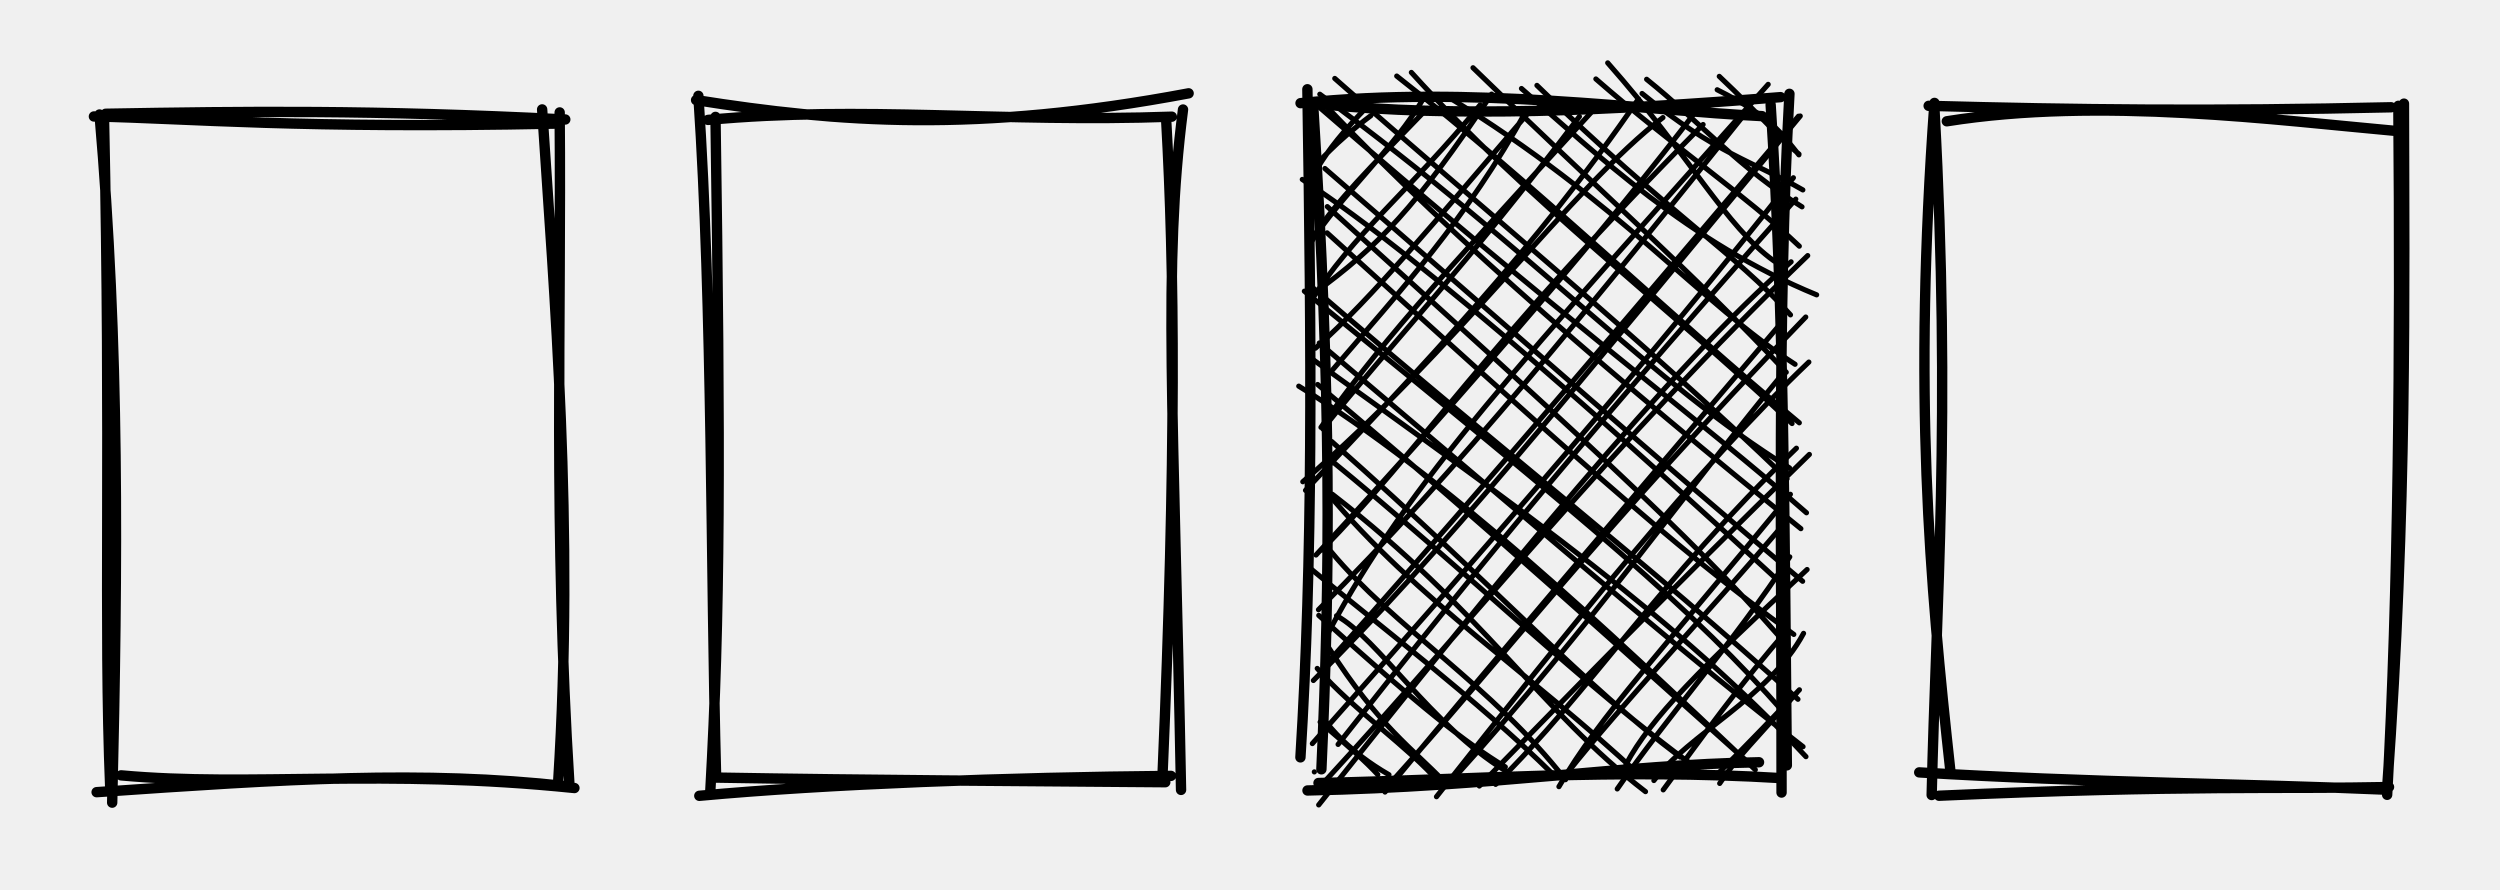
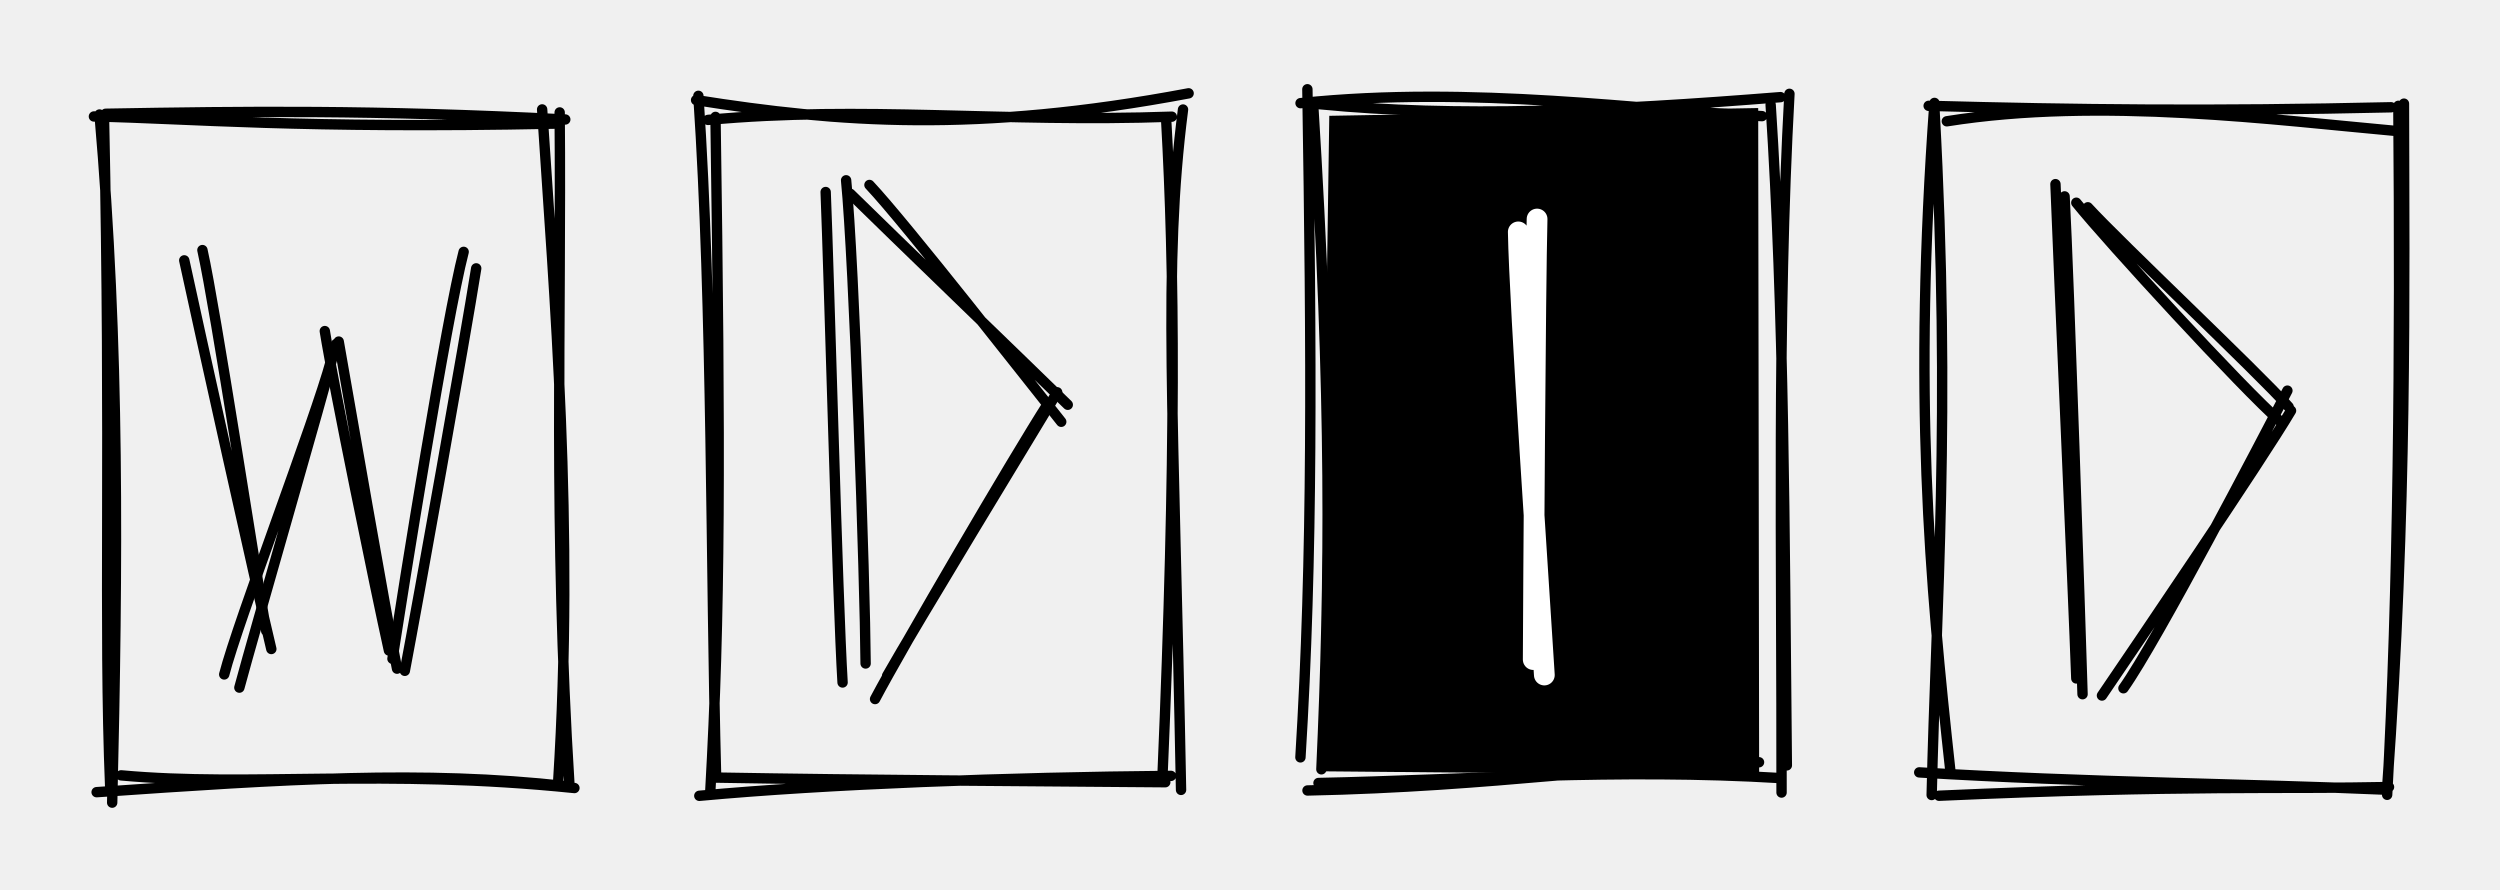
<svg xmlns="http://www.w3.org/2000/svg" version="1.1" viewBox="0 0 240.898 85.691" width="481.796" height="171.382">
  <defs>
    <style>
      @font-face {
        font-family: "Virgil";
        src: url("https://excalidraw.com/Virgil.woff2");
      }
      @font-face {
        font-family: "Cascadia";
        src: url("https://excalidraw.com/Cascadia.woff2");
      }
    </style>
  </defs>
  <g stroke-linecap="round" transform="translate(10 10.72289) rotate(0 22.11198 32.32707)">
    <path d="M-0.95 0.5 C8.23 0.69, 18.97 1.7, 43.44 1.19 M0.18 0.24 C13.72 0, 25.88 -0.15, 44.47 0.79 M42.24 -0.18 C43.41 17.83, 45.35 39.91, 43.79 64.53 M43.93 0.11 C44.1 20.7, 43.32 40.03, 44.87 64.88 M45.35 65.21 C26.89 63.32, 14.09 65.13, 1.67 63.99 M44.61 65.04 C30.67 63.49, 17.69 64.34, -0.69 65.61 M0.81 66.62 C1.36 43.36, 1.53 22.56, -0.41 0.31 M0.62 65.19 C-0.04 48.83, 0.72 33.16, 0.02 0.51" stroke="#000000" stroke-width="1" fill="none" />
  </g>
  <g stroke-linecap="round" transform="translate(68.99471 10.70352) rotate(0 22.11198 32.32707)">
    <path d="M-1.92 -1.06 C11.77 1.11, 25.15 2.13, 45.54 -1.71 M-0.77 0.85 C14.14 -0.54, 27.57 1.13, 43.92 0.54 M43.38 0.92 C44.18 15.09, 44.36 32.86, 43.02 64.1 M45 -0.15 C43.05 15, 44.12 28.65, 44.81 65.41 M43.84 64.06 C28.22 64.2, 10.67 64.84, -1.61 65.98 M43.29 64.67 C29.43 64.55, 15.3 64.49, -0.24 64.22 M0.01 64.17 C-0.53 43.81, -0.32 19.22, -1.7 -1.47 M-0.55 65.51 C0.41 48.57, 0.43 33.22, -0.05 0.56" stroke="#000000" stroke-width="1" fill="none" />
  </g>
  <g stroke-linecap="round" transform="translate(126.9587 10) rotate(0 22.11198 32.32707)">
-     <path d="M0 0 C0 0, 0 0, 0 0 M0 0 C0 0, 0 0, 0 0 M-0.81 6.52 C0.25 5.57, 1.48 3.88, 5.13 1.15 M0 6.17 C1.14 4.33, 2.33 2.78, 4.93 0.14 M-0.73 13.5 C2.23 8.83, 7.41 4.28, 10.22 -0.54 M-0.29 12.63 C1.99 9.22, 4.77 6.45, 10.55 0.47 M-0.33 18.25 C5.81 13.78, 9.49 9.98, 16.77 -0.93 M-0.74 19.19 C3.26 12.66, 9.06 8.24, 15.66 0.12 M1.31 25.8 C7.93 18.07, 14.41 11.09, 20.13 0.64 M-0.2 23.55 C5.32 18.67, 11.24 11.42, 20.63 0.5 M0.51 31.33 C7.28 22.86, 14.08 15.97, 25.23 1.23 M0.33 31.18 C5.46 23.82, 10.88 17.7, 27.1 0.03 M-1.42 36.42 C13.29 23.78, 24.57 7.97, 33.28 1.33 M-1.16 37.25 C9.64 25.73, 21.17 13.8, 30.93 -0.48 M0.37 43.02 C9.75 33.57, 16.21 23.08, 37.15 2 M-0.15 43.48 C14.99 27.1, 28.81 10.8, 36.48 0.69 M1.08 50.88 C8.72 36.51, 19.72 24.74, 43.42 -1.87 M0.09 48.75 C13.3 35.59, 26.43 19.4, 41.53 0.53 M-0.4 55.57 C12.01 43.2, 22.92 29.65, 46.51 1.18 M0.66 54.2 C11.39 42.18, 22.49 29.34, 46.34 1.2 M1.98 61.73 C16.13 43.72, 28 29.51, 46.08 9.19 M-0.5 61.65 C16.68 42.29, 32.04 24.62, 45.85 7.13 M0.11 67.56 C17.15 46.11, 34.38 24.96, 45.63 15.23 M0.82 65.16 C15.21 49.55, 28.43 32.71, 47.23 14.63 M6.5 66.32 C16.53 54.19, 28.91 39.65, 44.81 20.97 M6.82 65.68 C17.42 53.97, 27.42 40.79, 47.04 20.55 M13.2 64.91 C25.96 50.83, 36.71 35.77, 44.73 26.13 M11.46 66.77 C24.56 50.19, 36.49 35.23, 47.34 24.89 M15.59 65.74 C24.33 56.84, 32.84 47.99, 47.39 33.79 M17.16 65.58 C26.22 56.68, 32.83 46.04, 46.14 33.19 M24.01 64.55 C29.51 57.61, 37.48 49.27, 45.09 40.31 M23.26 65.8 C27.21 58.95, 32.95 53.01, 45.56 37.63 M29.72 63.66 C32.12 59.16, 36.83 54.49, 47.17 44.88 M28.88 66.02 C33.7 59.05, 40.01 52.01, 45.5 43.66 M32.41 65.21 C35.71 60.78, 43.52 57.21, 46.83 51.03 M33.31 66.11 C36.98 61.13, 40.92 55.63, 45.31 50.67 M38.36 64.77 C42.18 60.97, 44.01 59, 46.43 56.47 M38.75 65.49 C40.28 63.13, 42.33 61.14, 46.19 56.74 M-0.31 64.38 C-0.31 64.38, -0.31 64.38, -0.31 64.38 M-0.31 64.38 C-0.31 64.38, -0.31 64.38, -0.31 64.38 M6.88 64.65 C2.96 62.4, 1.17 59.99, 0.69 59.43 M5.8 64.64 C4.68 63.42, 3 61.93, 0.25 59.58 M12.15 65.27 C9.32 62.28, 5.86 59.95, 1.1 52.45 M11.7 65.39 C8.87 62.06, 3.45 58.42, -0.03 54.41 M18.08 64.26 C10.91 59.85, 5.77 51.47, 1.83 49.33 M18.09 63.9 C14.23 61.53, 10.03 58.27, 0.12 49.3 M22.62 64.55 C15.74 57.73, 4.88 49.41, -0.6 44.85 M23.89 65.13 C16.94 56.19, 7.25 50.32, 1.31 43.17 M31.6 66.28 C21.46 58.51, 15.87 48.77, 1.43 37.63 M31.03 64.68 C20.7 55.03, 9.49 47.74, 0.89 37.42 M34.95 62.95 C25.54 55.9, 18.2 47.47, 1.37 32.55 M36.41 63.93 C25.5 56.04, 15.07 45.58, 0.8 33.95 M42.18 64.17 C27.47 50.21, 12.11 35.73, -1.81 27.21 M42.06 63.97 C29.85 53.09, 16.86 41.18, 0.01 27.05 M47.06 62.91 C34.59 49.59, 20.58 39.79, -0.8 24.39 M46.78 61.95 C35.81 53.43, 26.63 45.48, 0.17 23.05 M44.94 58.67 C36.29 48.85, 26.87 40.93, -1.27 18.06 M46.29 57.38 C31.77 44.2, 17.55 33.24, -0.8 17.43 M44.51 51.35 C36.05 41.67, 23.92 30.74, 0.94 9.91 M45.89 51.13 C34.36 42.85, 22.26 31.77, 0.92 12.44 M45.22 46.71 C29.95 32.69, 10.82 15.3, -1.47 7.29 M46.74 46.01 C32.89 34.4, 19.31 22.33, 0.71 6.24 M47.11 39.41 C36.97 30.51, 23.73 20.79, -0.48 -0.23 M46.57 40.94 C29.16 26.87, 13.18 13.16, 1.1 0.51 M45.48 35.09 C32.28 26.91, 21.46 14.72, 0.22 -0.92 M45.24 36.14 C31.06 22.47, 15.62 9.89, 1.66 -2.44 M45.72 30.81 C33.54 19.32, 20.33 9.45, 9.04 -3.02 M46.42 30.74 C33.97 20.43, 21.17 7.92, 7.63 -2.67 M46.01 25.1 C37.15 19.42, 29.03 9.4, 12.6 -0.65 M45.16 25.87 C36.16 16.24, 27.18 8.42, 14.98 -3.47 M48.09 18.41 C35.79 13.37, 26.87 4.84, 19.65 -1.47 M45.57 20.34 C40.14 14.26, 34.03 10.78, 21.14 -1.77 M43.99 15.15 C39.36 11.85, 35.93 5.08, 27.96 -3.94 M46.42 13.72 C41.28 8.83, 34.09 3.96, 26.82 -2.39 M46.76 8.3 C42.18 5.65, 38.3 4.79, 31.27 -0.99 M46.68 9.93 C40.67 6.23, 36.85 1.76, 31.71 -2.36 M46.38 4.92 C44.66 2.8, 43.72 1.27, 38.51 -1.35 M46.39 4.85 C44.26 3.09, 42.7 1.12, 38.71 -2.64" stroke="#000" stroke-width="0.5" fill="none" />
+     <path d="M1.13 1.16 L42.46 0.41 L42.55 64.71 L0.21 64.32" stroke="none" stroke-width="0" fill="#000" />
    <path d="M-1.64 -0.06 C14.92 -1.8, 31.59 0.66, 42.83 1.19 M0.22 0.04 C13.36 1.33, 27.86 0.7, 44.61 -0.64 M45.47 -0.96 C44.27 20.81, 44.74 43.45, 44.71 66.37 M43.66 0.1 C44.97 20.33, 44.99 40.84, 45.22 63.75 M42.54 63.45 C29.35 63.68, 17.2 65.79, -0.97 66.17 M44.69 64.98 C28.86 64.02, 14.2 65.16, 0.09 65.45 M-1.65 62.98 C-0.45 43.54, -0.57 24.37, -0.98 -1.4 M0.37 64.13 C1.21 45.55, 1.36 28.69, -0.43 -0.03" stroke="#000000" stroke-width="1" fill="none" />
  </g>
  <g stroke-linecap="round" transform="translate(186.6738 11.03688) rotate(0 22.11198 32.32707)">
    <path d="M0.92 0.65 C15.7 -1.71, 32.8 0.56, 44.4 1.6 M-0.83 -0.84 C13.26 -0.46, 26.54 -0.3, 43.73 -0.7 M44.97 -1.05 C45 16.69, 45.29 37.87, 43.37 64.59 M44.43 -0.84 C44.63 23.14, 44.43 45.77, 43.35 65.55 M43.07 65.05 C31.3 64.52, 14.01 64.36, -1.74 63.39 M43.53 64.8 C33.55 65.02, 23.83 64.58, 0.17 65.64 M1.29 63.5 C-0.78 44.64, -2.32 27.09, -0.27 -1.12 M-0.54 65.57 C-0.13 47.3, 1.35 29.16, -0.26 -0.32" stroke="#000000" stroke-width="1" fill="none" />
  </g>
+   <g stroke-linecap="round">
+     <g transform="translate(18.62442 24.98765) rotate(0 3.323245 18.33133)">
+       <path d="M-0.87 0.1 C0.46 6.27, 6.07 31.51, 7.52 37.55 M0.88 -0.89 C2.17 4.89, 5.89 29.43, 7.03 35.81" stroke="#000000" stroke-width="1" fill="none" />
+     </g>
+   </g>
+   <g stroke-linecap="round">
+     <g transform="translate(23.08505 66.67899) rotate(0 3.90547 -16.97566)">
+       <path d="M-0.02 -0.42 C1.44 -5.87, 7.9 -28.06, 9.3 -33.53 M-1.48 -1.69 C-0.16 -6.84, 7.3 -26.31, 8.81 -31.92" stroke="#000000" stroke-width="1" fill="none" />
+     </g>
+   </g>
+   <g stroke-linecap="round">
+     <g transform="translate(32.4179 32.85199) rotate(0 2.360213 15.31161)">
+       <path d="M0.22 0.06 C1.16 5.38, 4.8 26.46, 5.84 31.58 M-1.12 -0.95 C-0.33 4.05, 3.84 24.34, 5.06 29.83" stroke="#000000" stroke-width="1" fill="none" />
+     </g>
+   </g>
+   <g stroke-linecap="round">
+     <g transform="translate(38.49724 64.84934) rotate(0 3.358538 -20.39545)">
+       <path d="M0.51 -0.21 C1.75 -6.7, 6.32 -32.22, 7.39 -38.99 M-0.68 -1.37 C0.37 -8.17, 4.51 -34.16, 6.18 -40.58" stroke="#000000" stroke-width="1" fill="none" />
+     </g>
+   </g>
+   <g stroke-linecap="round">
+     <g transform="translate(79.98987 18.66271) rotate(0 1.494372 22.90544)">
+       <path d="M-0.43 -0.16 C-0.1 7.82, 0.72 39.17, 1.2 47.1 M1.54 -1.29 C2.31 6.41, 3.37 37.47, 3.42 45.27" stroke="#000000" stroke-width="1" fill="none" />
+     </g>
+   </g>
+   <g stroke-linecap="round">
+     <g transform="translate(84.93035 65.83002) rotate(0 8.162478 -13.25148)">
+       <path d="M0.55 -0.71 C3.27 -5.52, 14.37 -23.77, 16.94 -28.03 M-0.61 1.53 C1.9 -3.23, 12.88 -22.01, 16.06 -26.95" stroke="#000000" stroke-width="1" fill="none" />
+     </g>
+   </g>
+   <g stroke-linecap="round">
+     <g transform="translate(82.63951 18.30258) rotate(0 9.776201 10.93153)">
+       <path d="M-0.7 0.37 C2.82 3.84, 16.94 17.46, 20.25 20.7 M1.14 -0.48 C4.62 3.21, 16.79 18.8, 19.62 22.34" stroke="#000000" stroke-width="1" fill="none" />
+     </g>
+   </g>
+   <g stroke-linecap="round">
+     <g transform="translate(197.862 19.18314) rotate(0 1.50247 23.13379)">
+       <path d="M1.08 -0.26 C1.51 7.87, 2.57 39.93, 2.81 47.71 M0.2 -1.44 C0.5 6.48, 1.92 38.01, 2.21 46.19" stroke="#000000" stroke-width="1" fill="none" />
+     </g>
+   </g>
+   <g stroke-linecap="round">
+     <g transform="translate(202.8024 66.35045) rotate(0 8.848814 -14.02096)">
+       <path d="M-0.26 0.67 C2.91 -3.98, 15.14 -22, 17.96 -26.78 M1.81 -0.03 C5.02 -4.53, 15.28 -24.19, 17.61 -28.71" stroke="#000000" stroke-width="1" fill="none" />
+     </g>
+   </g>
+   <g stroke-linecap="round">
+     <g transform="translate(200.5116 18.82301) rotate(0 9.787458 11.27856)">
+       <path d="M0.67 1.15 C3.82 4.59, 17 16.99, 20.02 20.38 M-0.44 0.71 C2.49 4.37, 15.65 18.69, 19.27 21.84" stroke="#000000" stroke-width="1" fill="none" />
+     </g>
+   </g>
+   <g stroke-linecap="round">
+     <g transform="translate(147.0613 22.71488) rotate(0 0.4943344 20.35982)">
+       <path d="M-0.76 -0.37 C-0.65 6.61, 1.33 35.33, 1.75 42.33 M1.05 -1.61 C0.88 5.02, 0.71 33.97, 0.68 40.84" stroke="#fff" stroke-width="2" fill="none" />
+     </g>
+   </g>
</svg>
